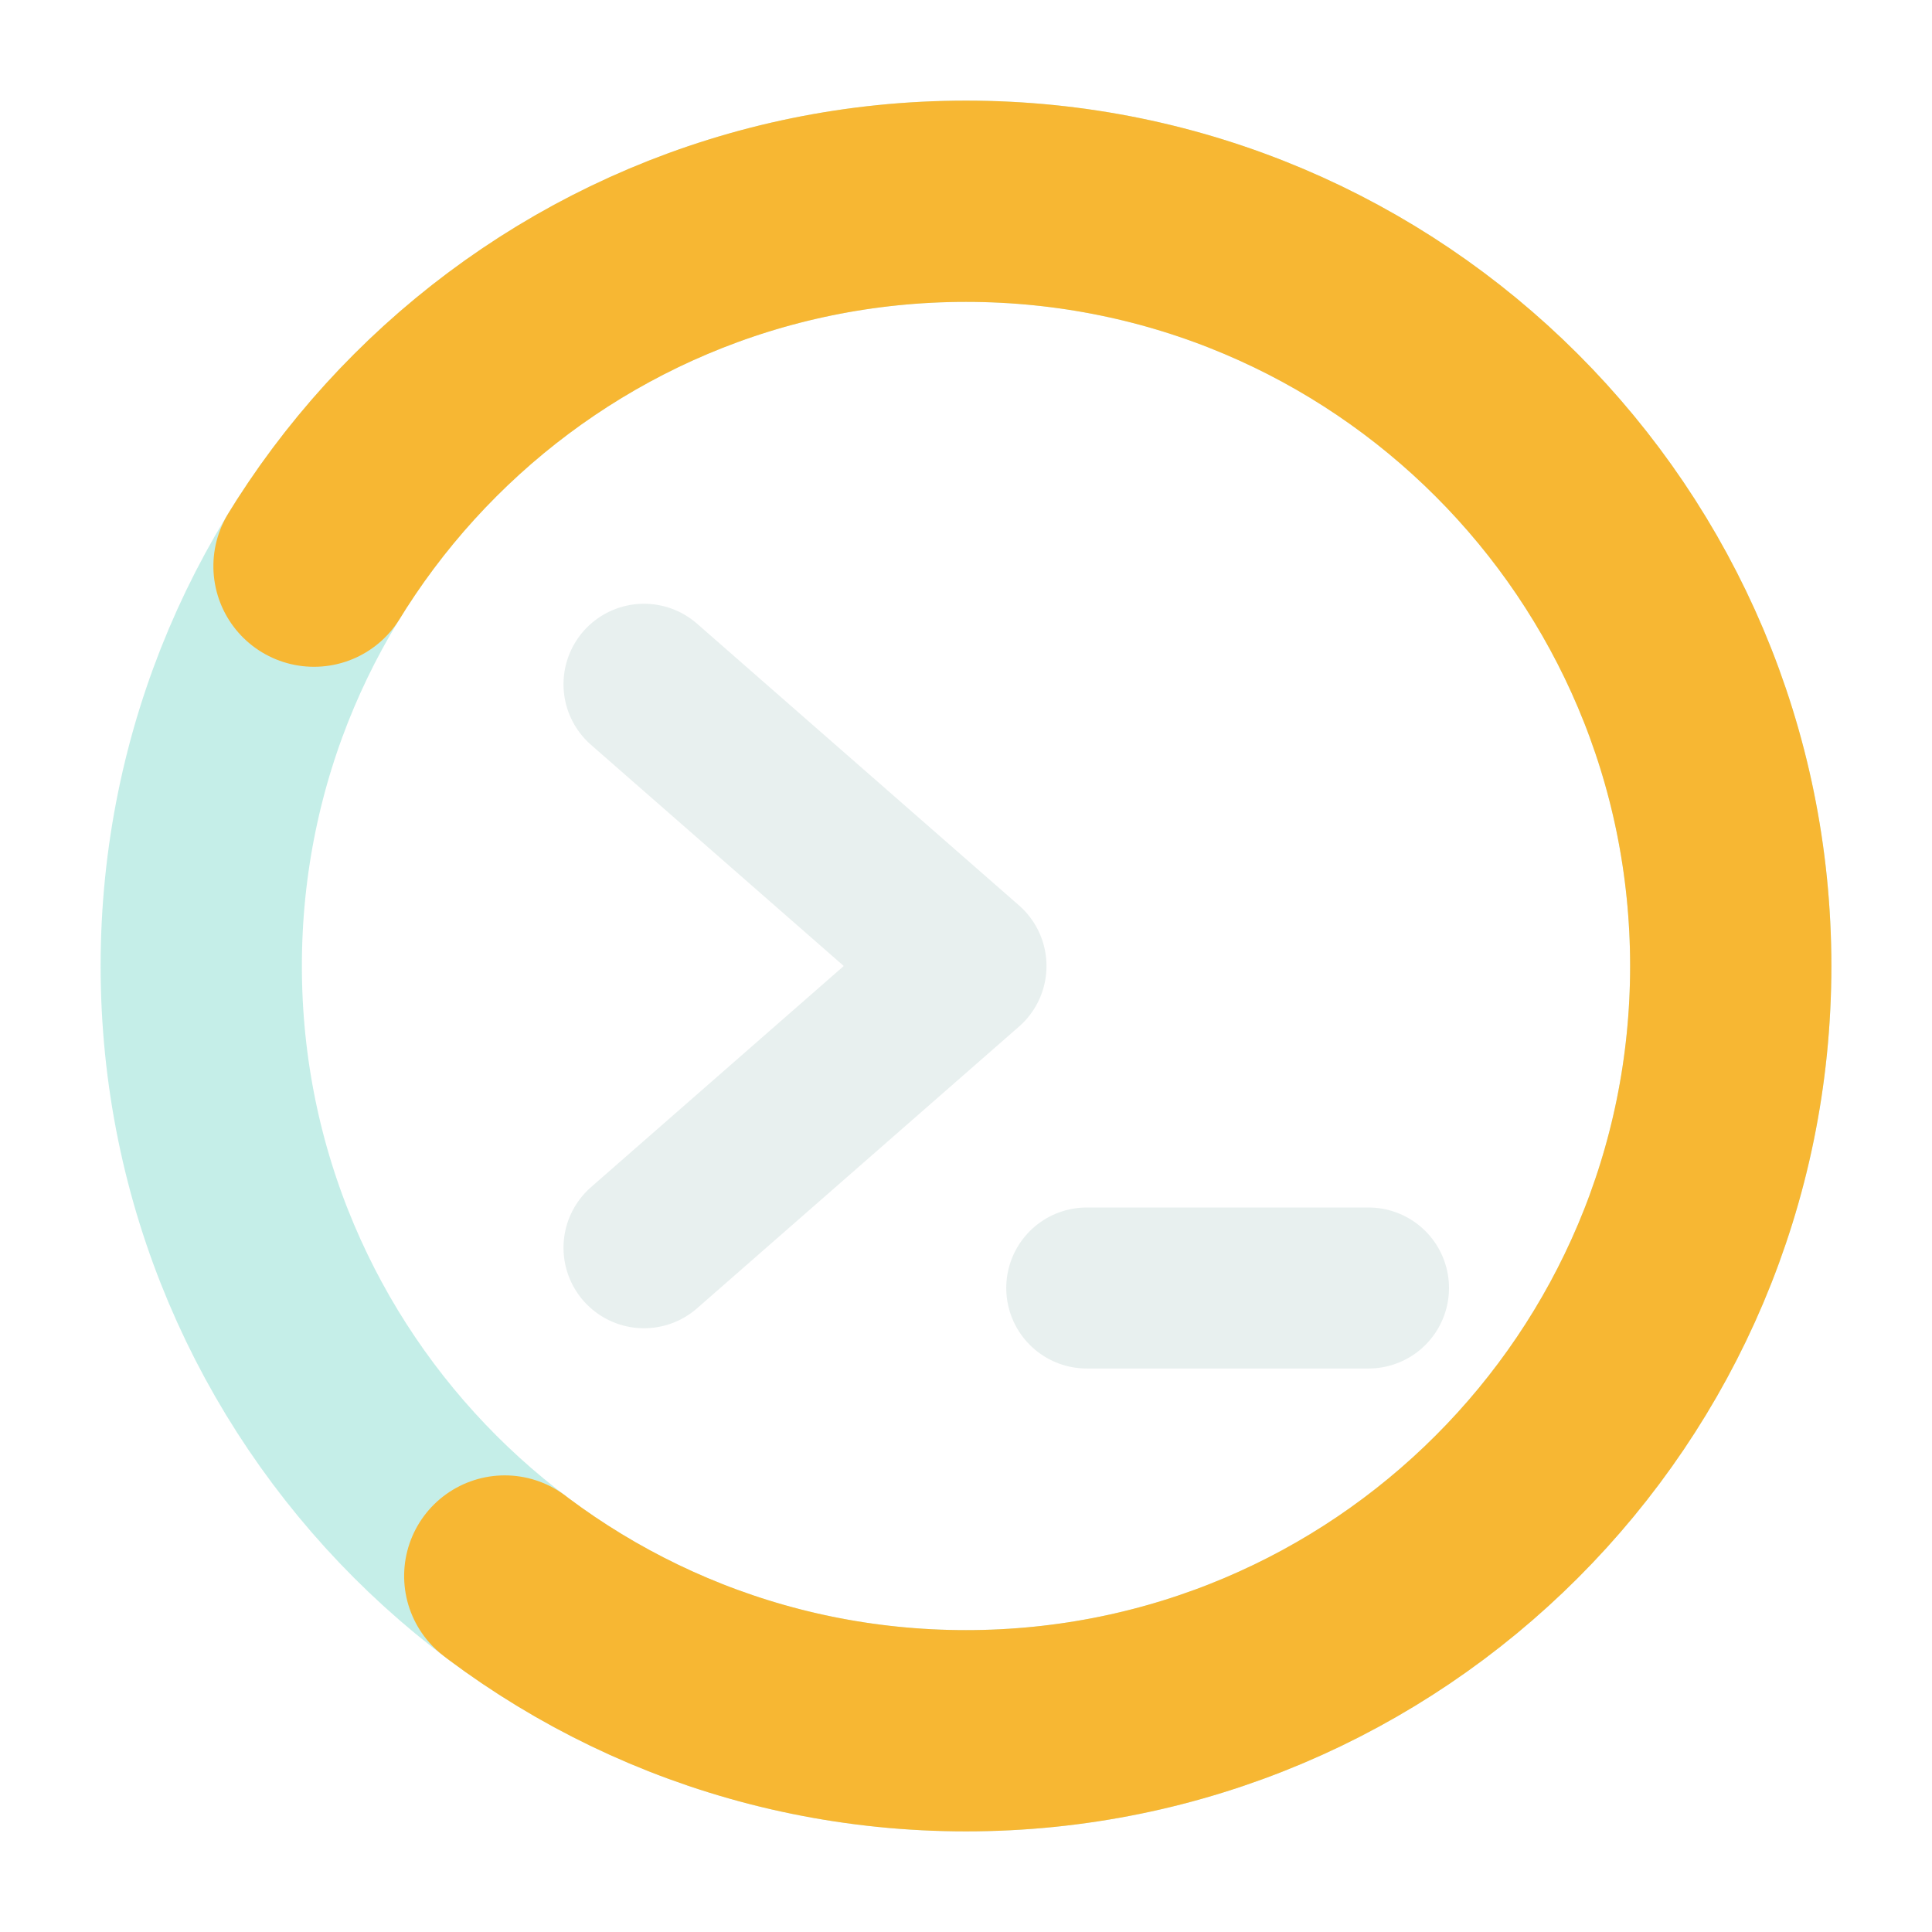
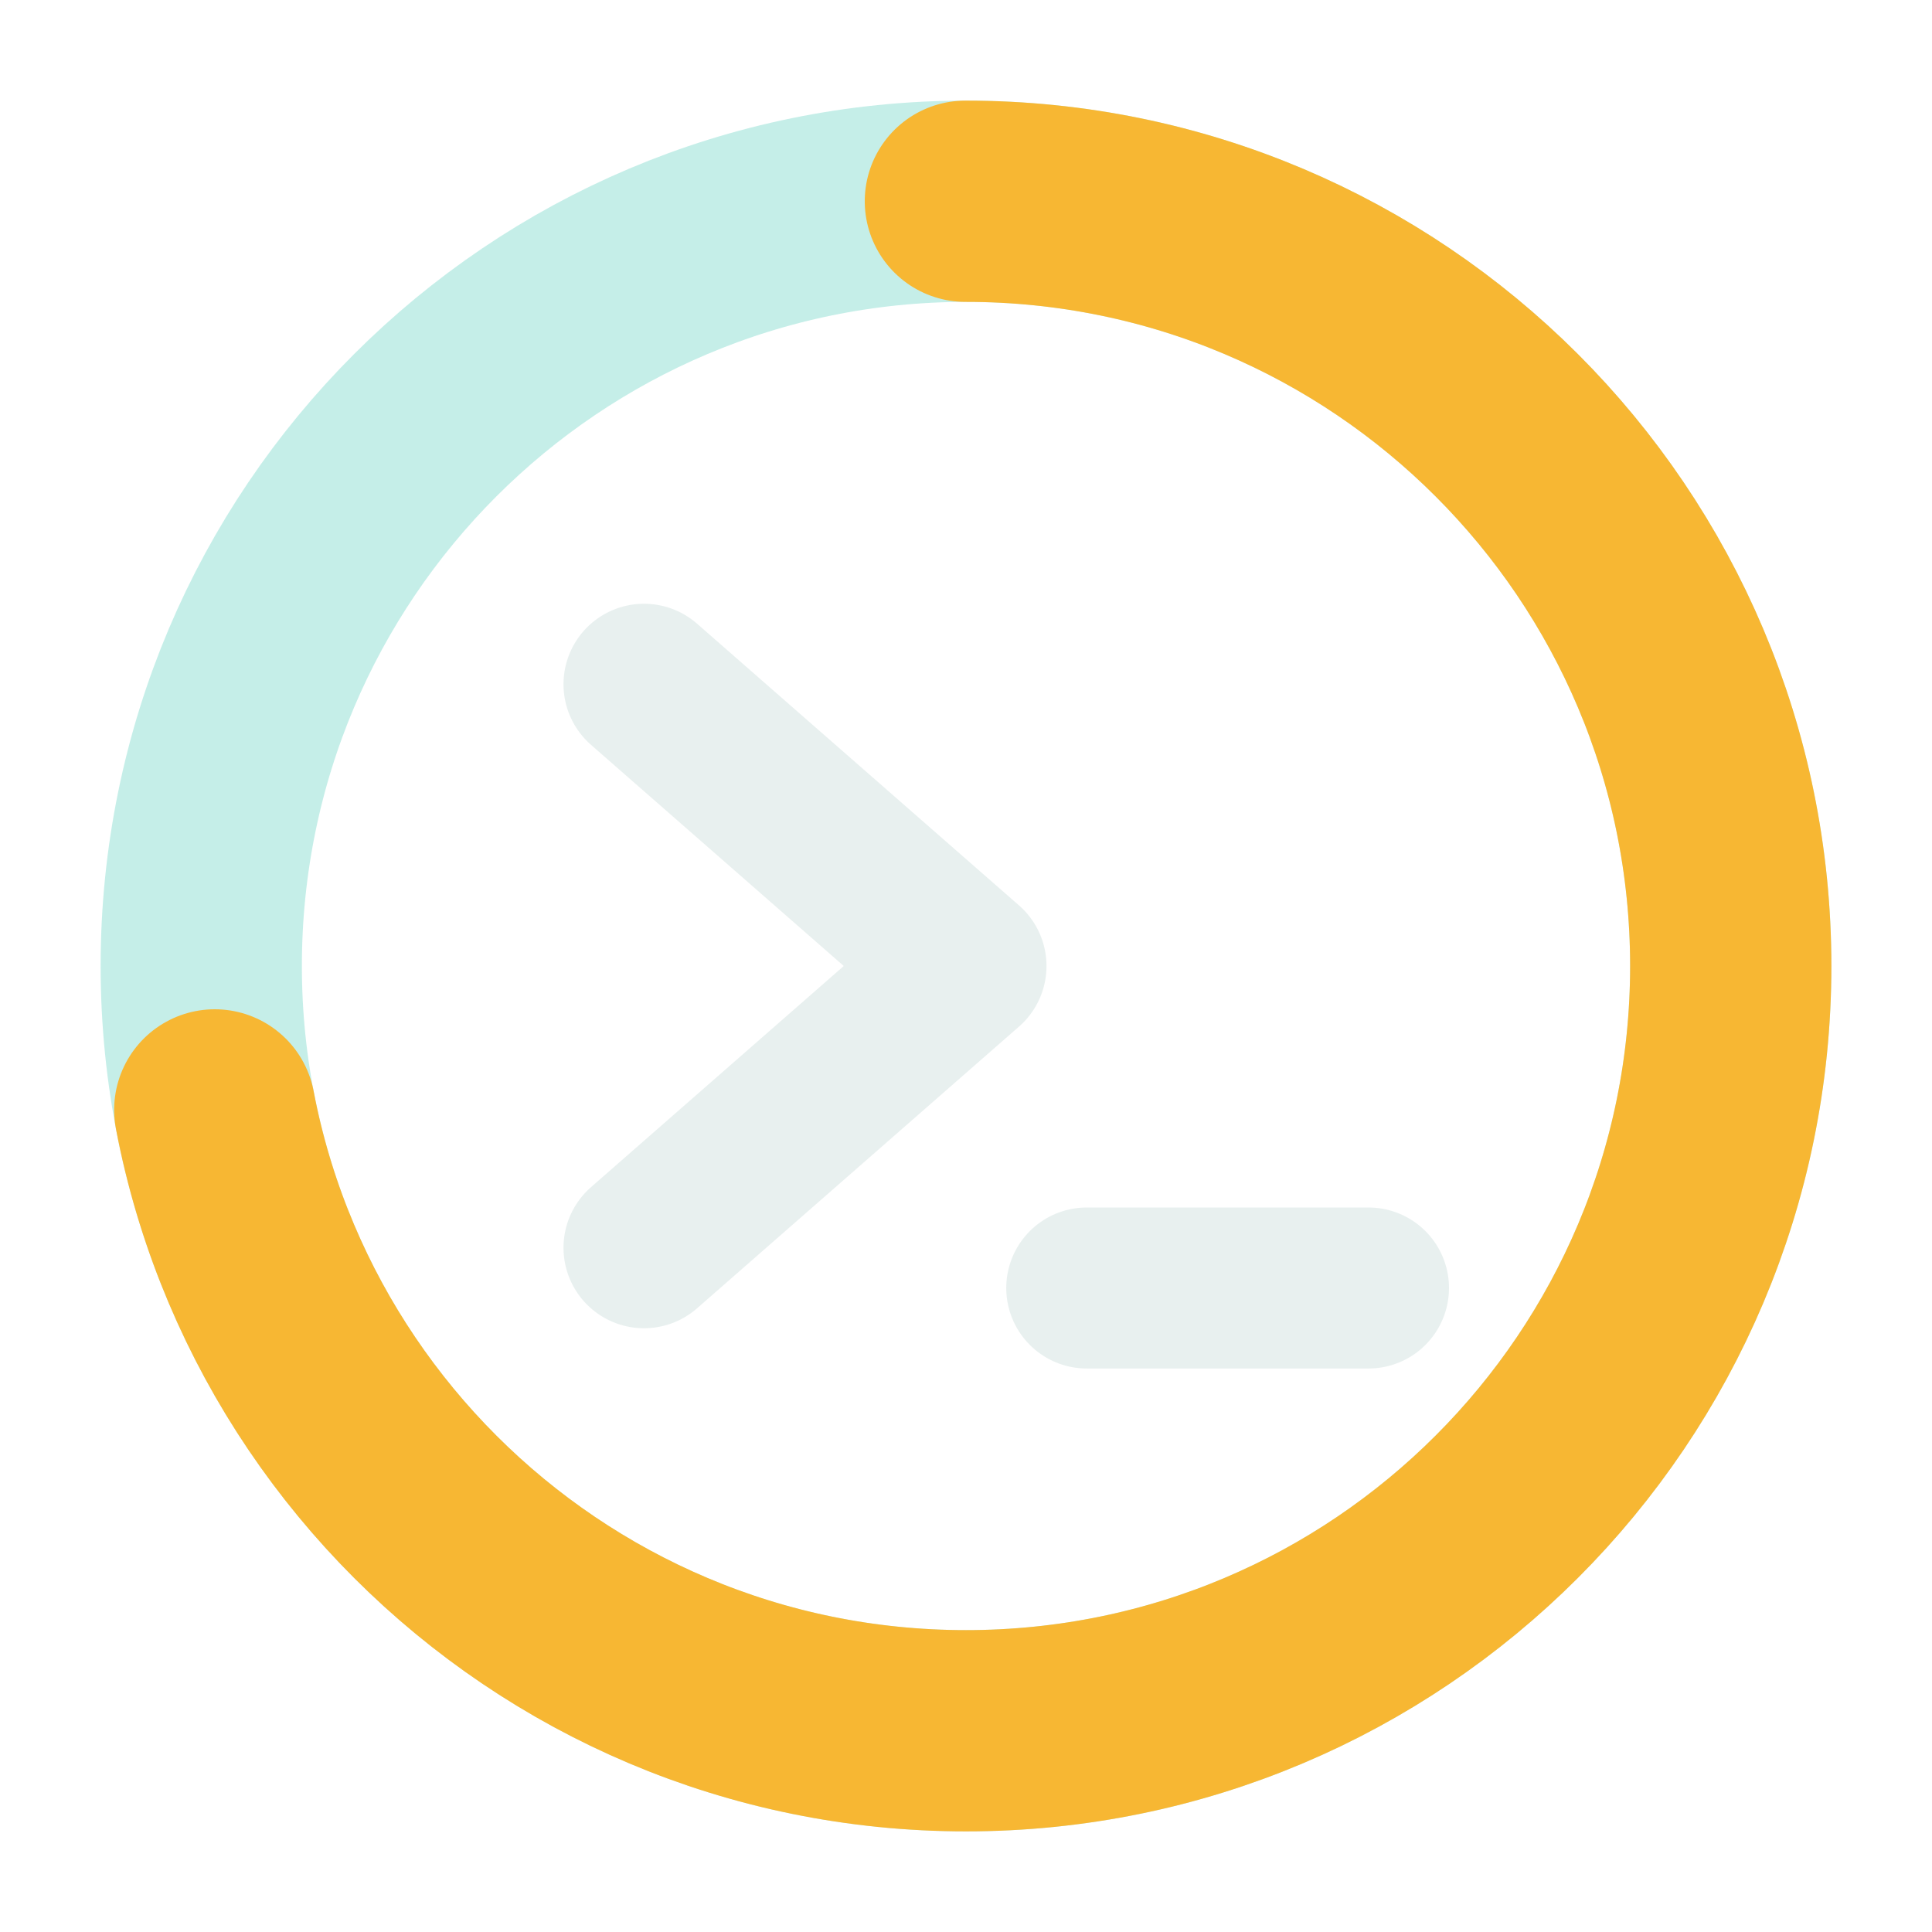
<svg xmlns="http://www.w3.org/2000/svg" viewBox="0 0 48 48" fill="none" stroke-linecap="round" stroke-linejoin="round" role="img" aria-label="TimeForCode logo">
  <circle cx="24" cy="24" r="19" stroke="#2fc2ad" stroke-opacity="0.28" stroke-width="5" />
-   <circle cx="24" cy="24" r="19" stroke="#f7b733" stroke-width="5" pathLength="100" stroke-dasharray="72 28" transform="rotate(-90 24 24)" />
+   <circle cx="24" cy="24" r="19" stroke="#f7b733" stroke-width="5" stroke-dasharray="85.95 33.43" transform="rotate(-90 24 24)" />
  <polyline points="16,17 24,24 16,31" stroke="#e8f0ef" stroke-width="4" />
  <line x1="27" y1="32" x2="34" y2="32" stroke="#e8f0ef" stroke-width="4" />
</svg>
